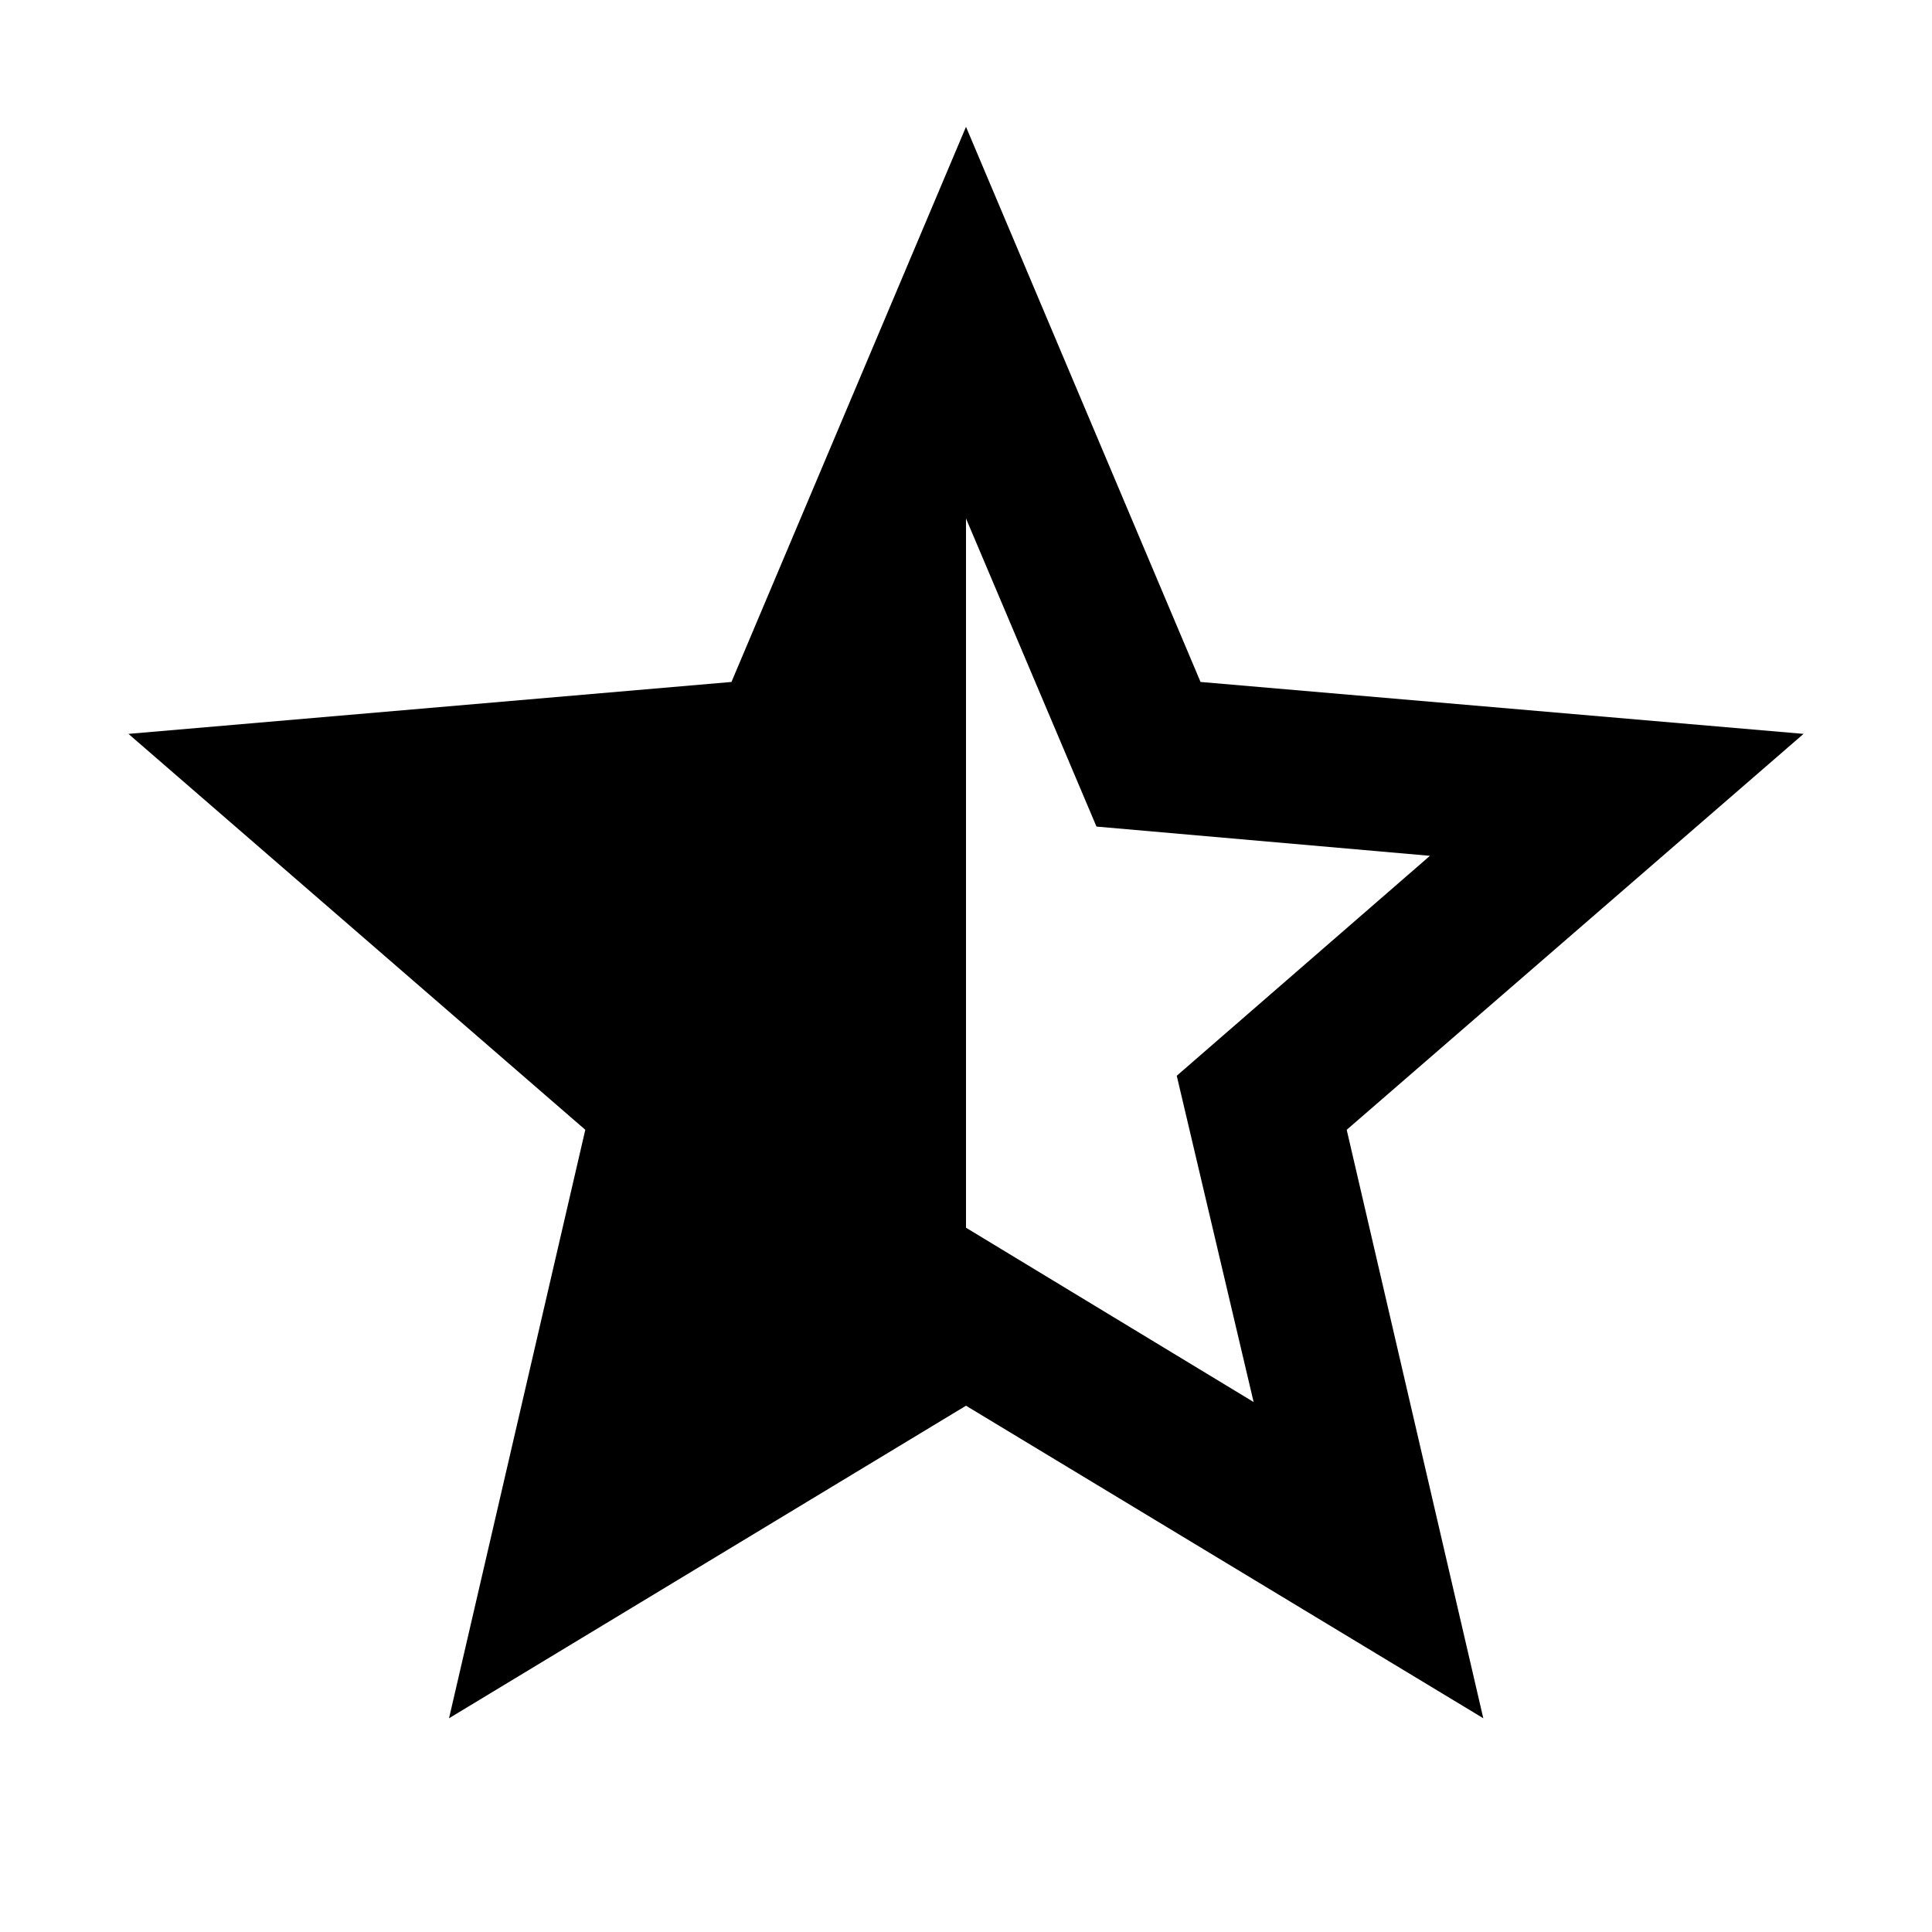
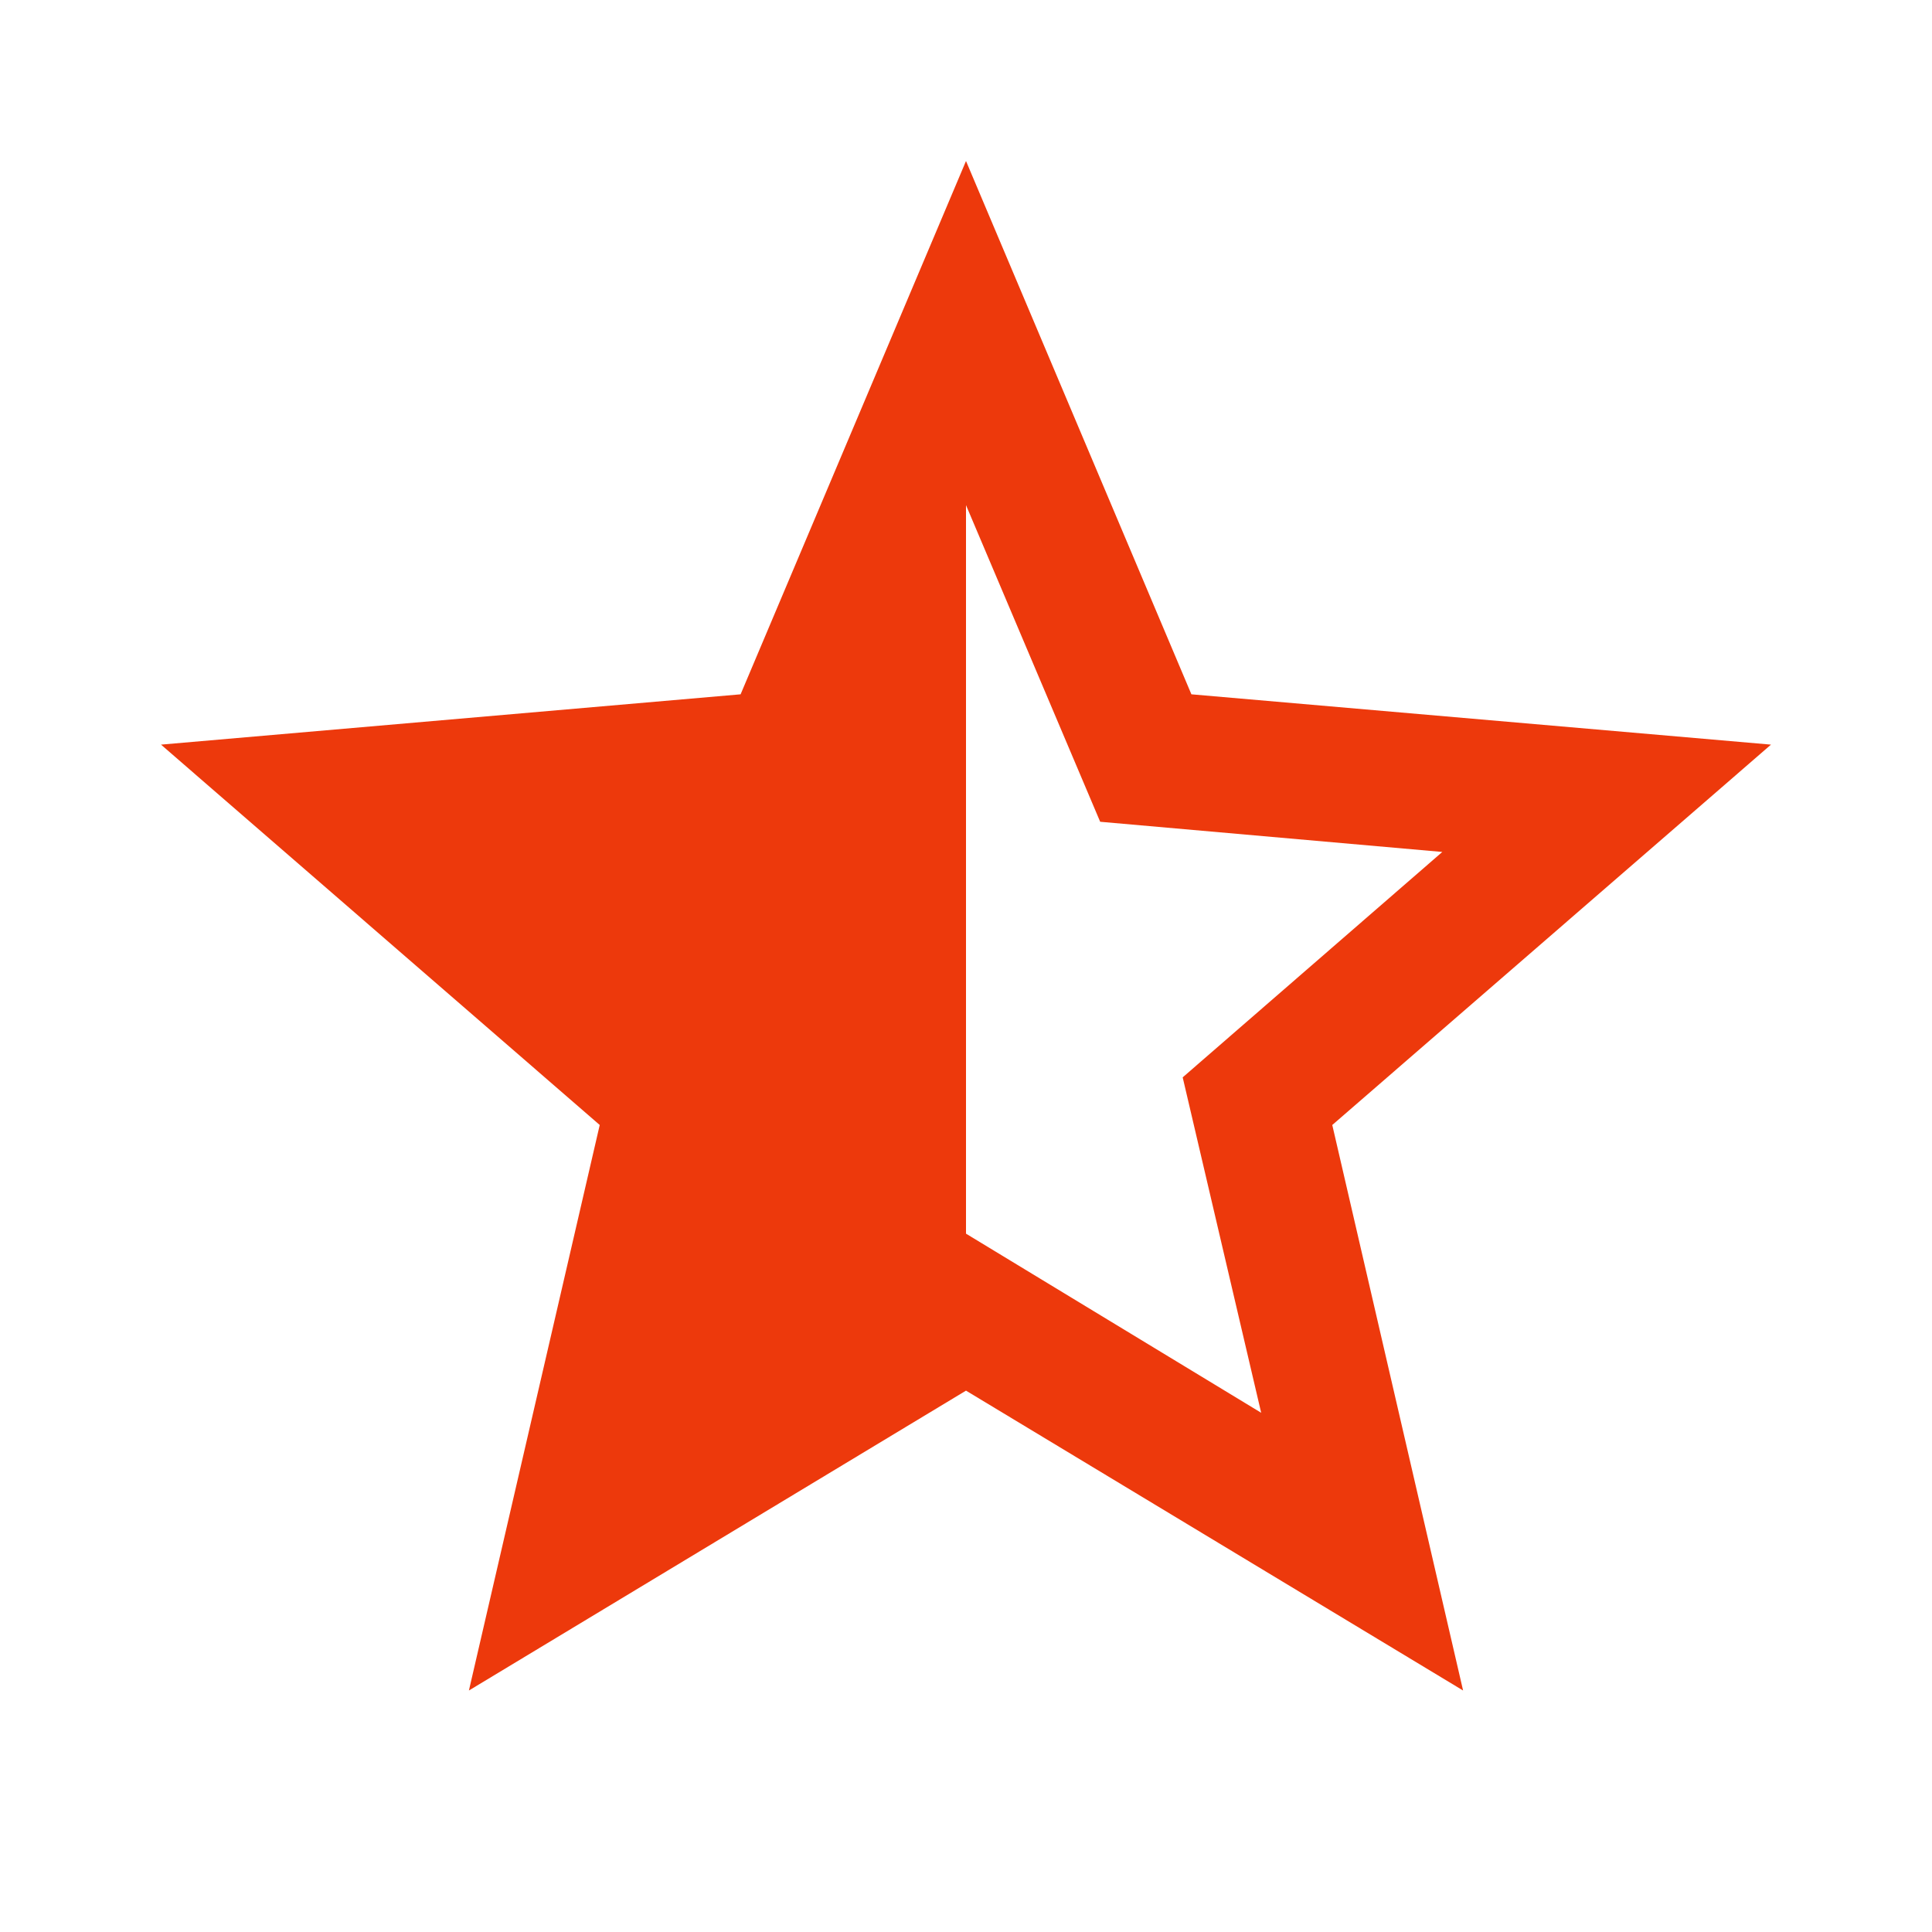
- <svg xmlns="http://www.w3.org/2000/svg" height="40px" viewBox="0 -960 960 960" width="40px" fill="#000000">
-   <path d="m622.92-263.34-38.2-162.12 125.81-109.29-165.7-14.53L480-702.38v352.43l142.92 86.61Zm-399.8 157.13 67.71-292.4L63.82-595.34l299.64-25.8L480-896.98l116.54 275.84 299.64 25.8-227.01 196.73 67.87 292.4L480-261.51l-256.88 155.3Z" />
+ <svg xmlns="http://www.w3.org/2000/svg" height="40px" viewBox="0 -960 960 960" width="40px" fill="#ed390c">
+   <path d="m626.67-258-39-166.67 129-112-170-15L480-709v362l146.67 89ZM233-120l65-281L80-590l288-25 112-265 112 265 288 25-218 189 65 281-247-149-247 149Z" />
</svg>
